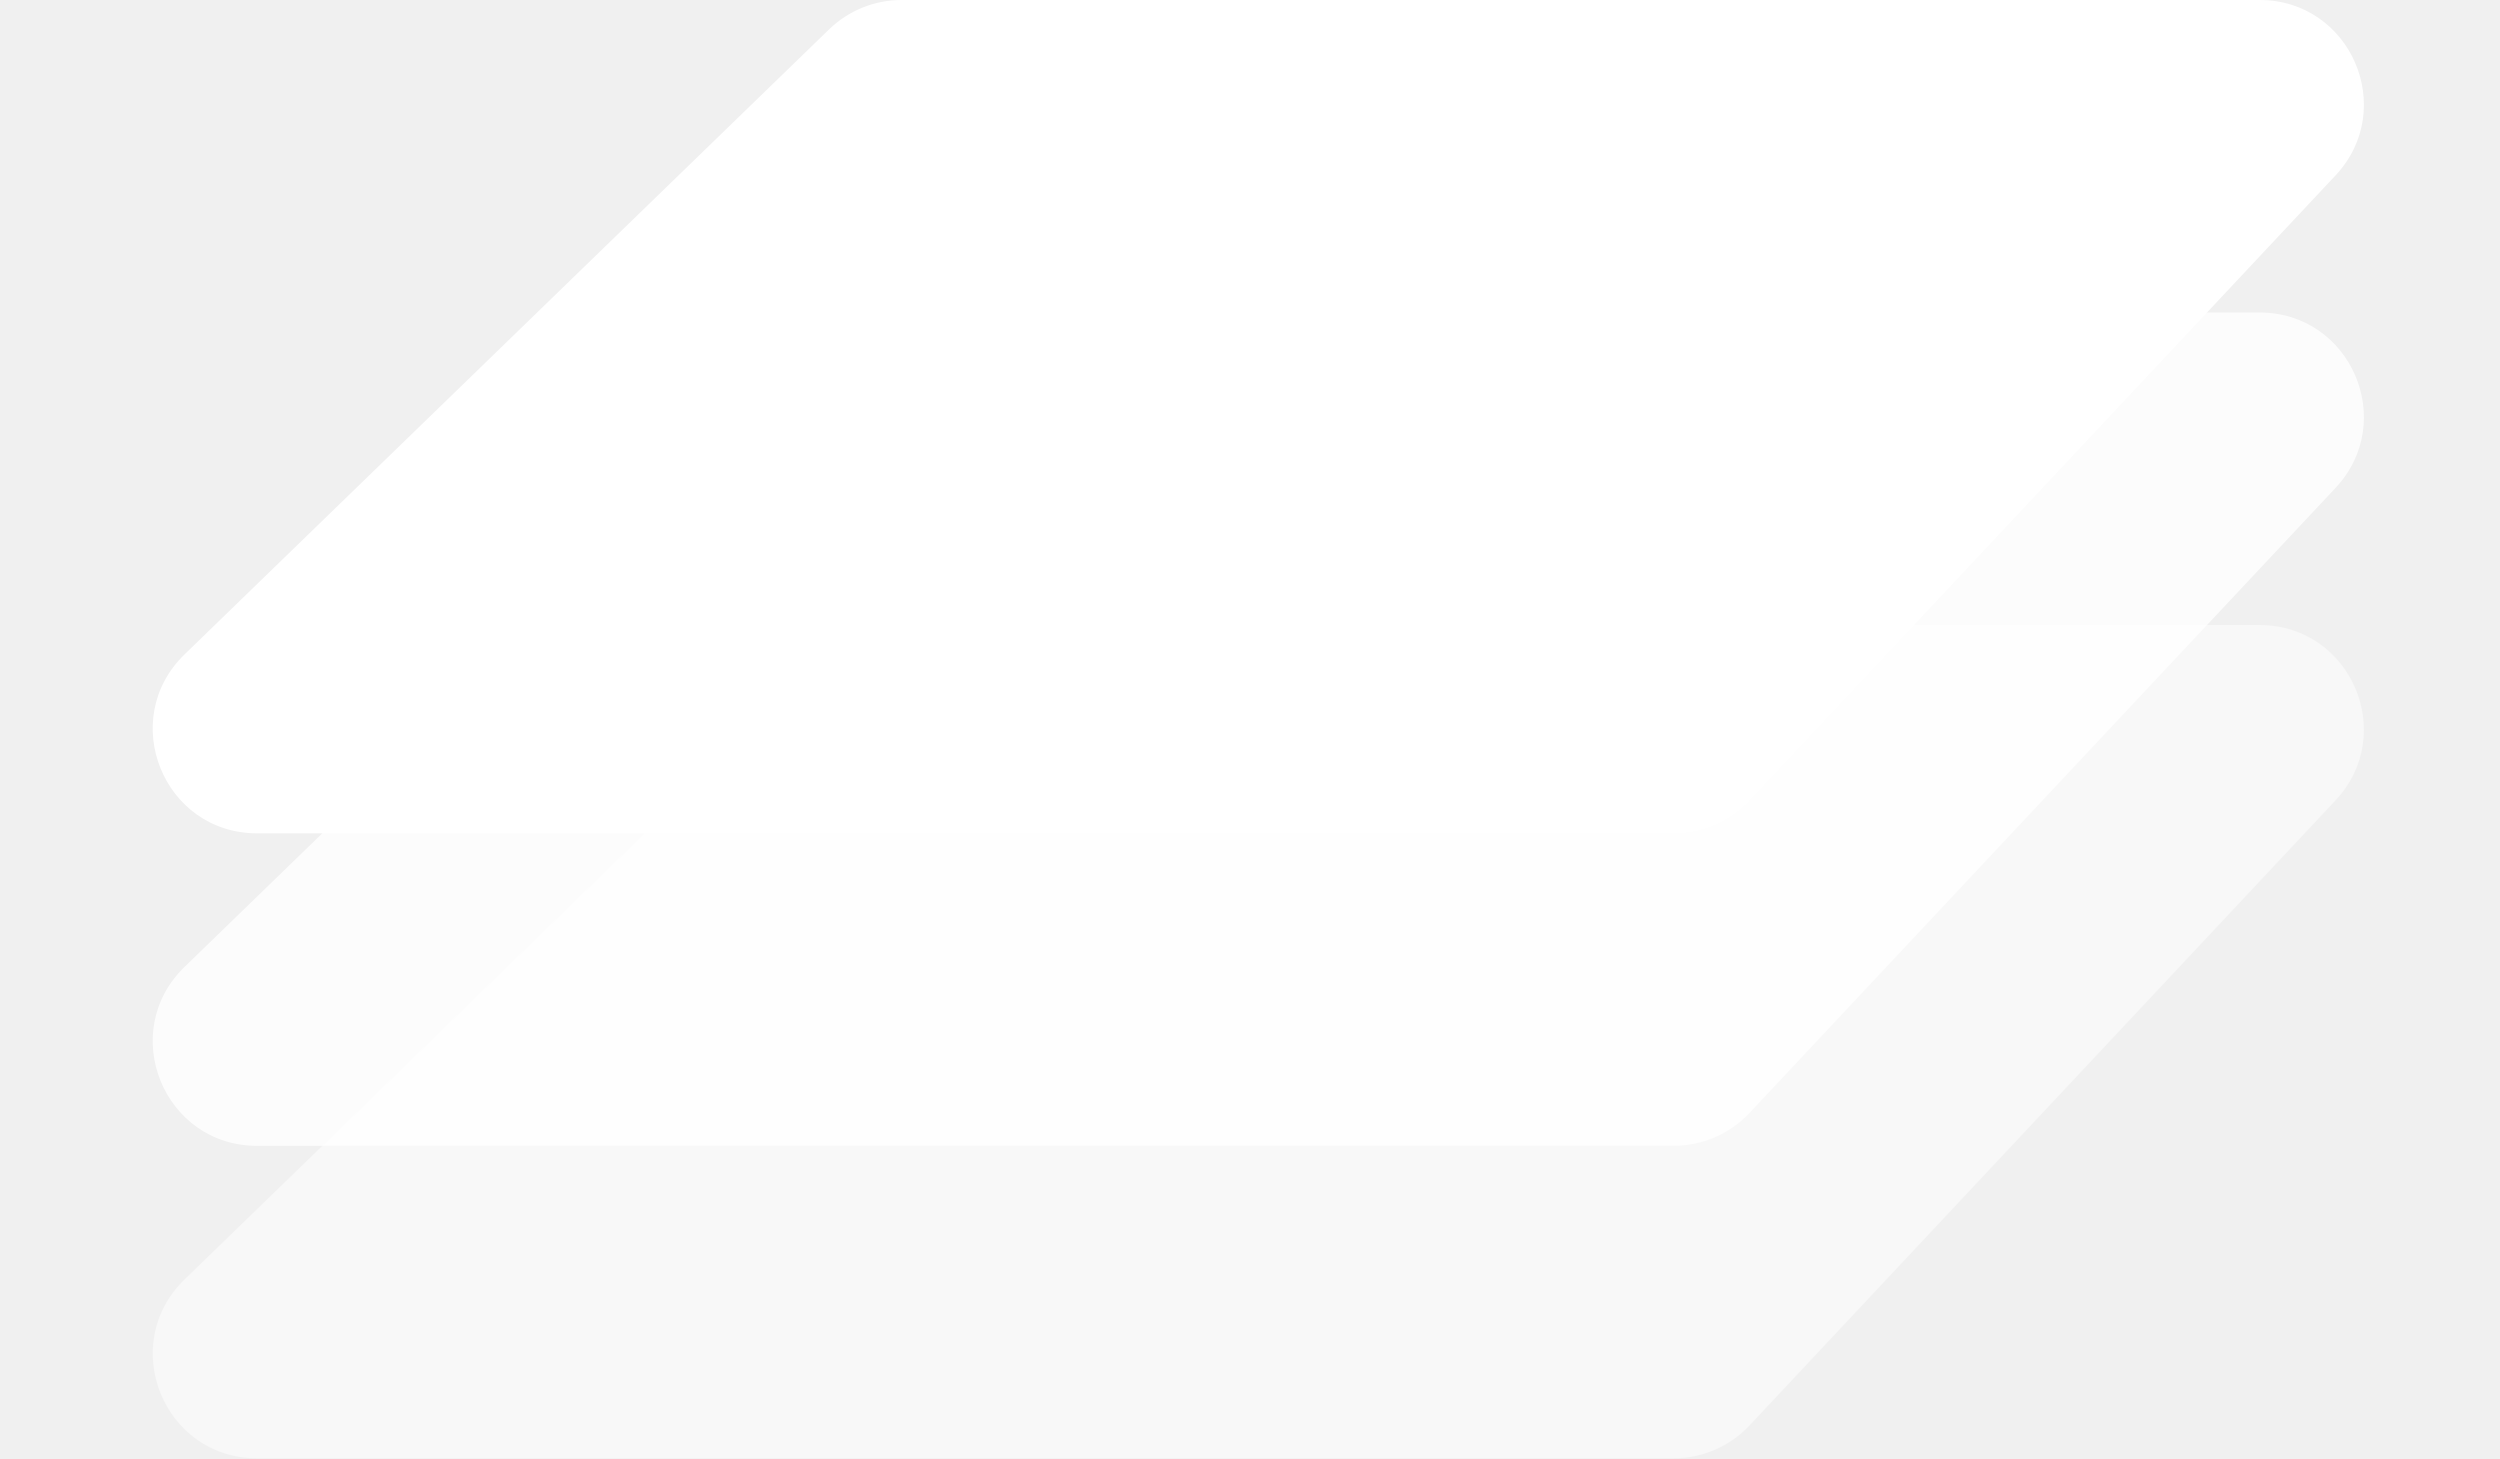
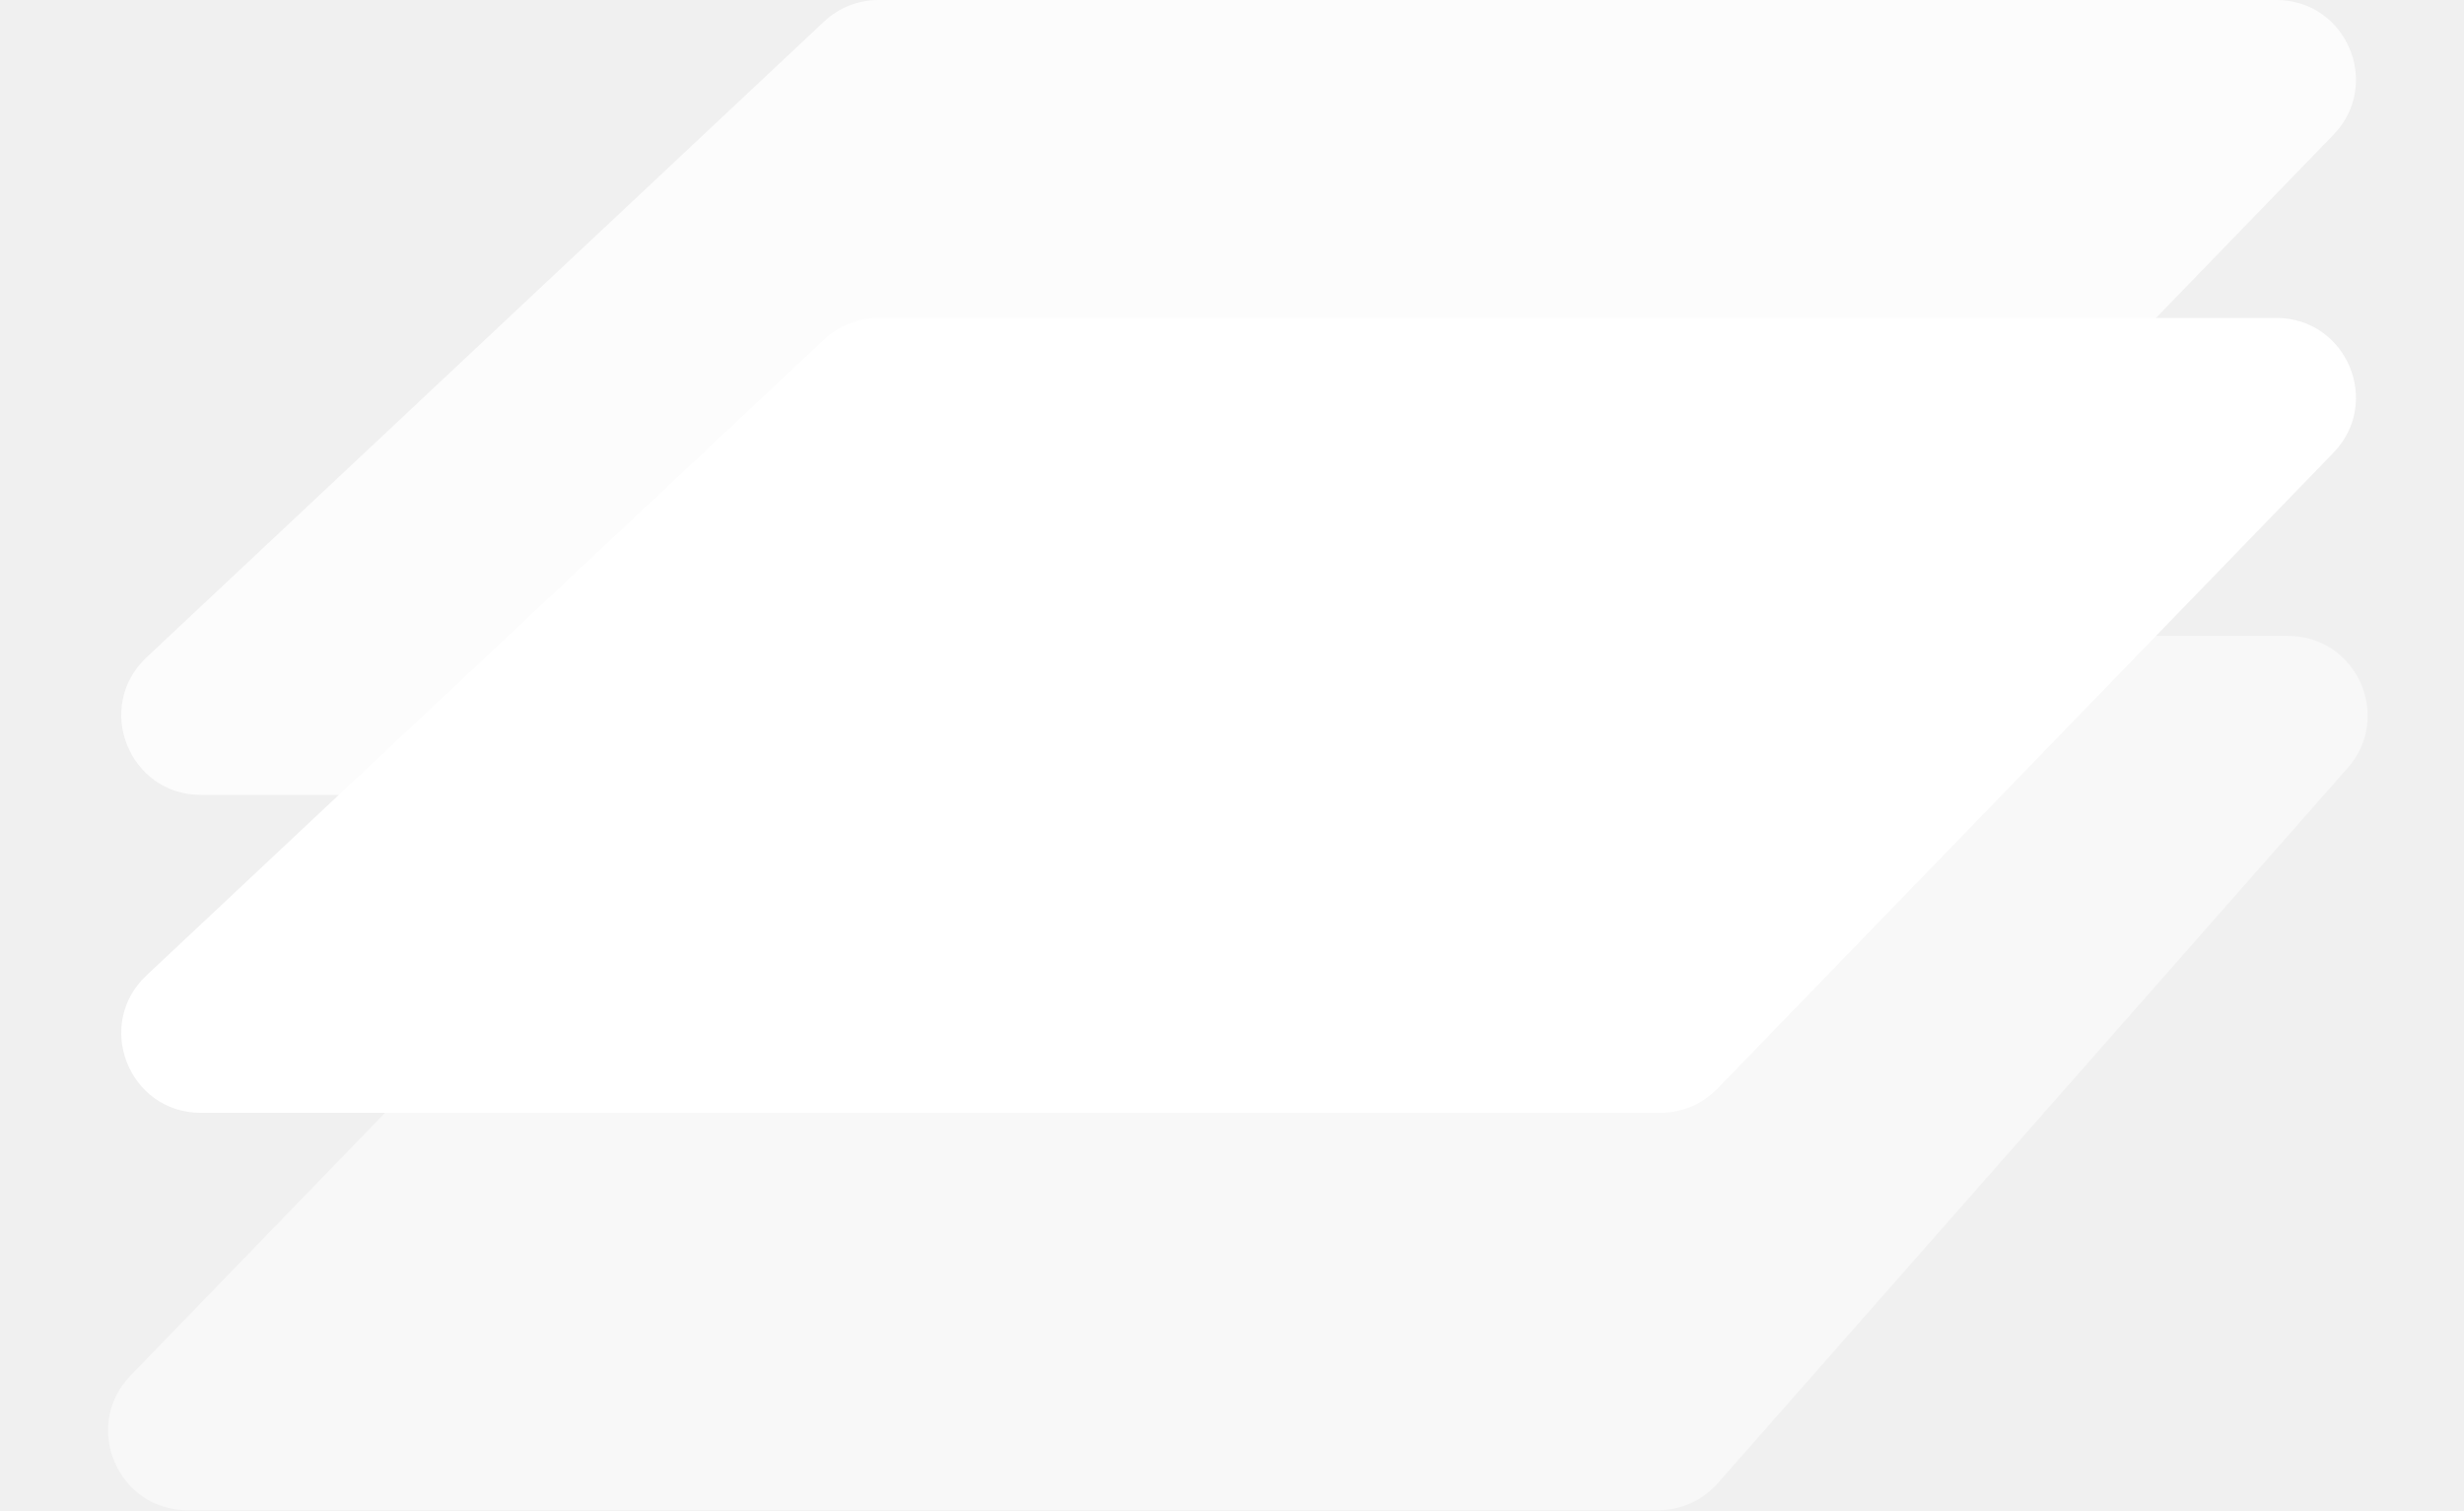
- <svg xmlns="http://www.w3.org/2000/svg" width="24" height="14" viewBox="0 0 24 14" fill="none">
-   <path opacity="0.5" d="M7.959 6.282C8.146 6.101 8.395 6 8.655 6H21.692C22.567 6 23.02 7.045 22.421 7.684L16.796 13.684C16.607 13.886 16.343 14 16.067 14H2.468C1.569 14 1.127 12.908 1.772 12.282L7.959 6.282Z" fill="white" />
-   <path opacity="0.8" d="M7.959 3.282C8.146 3.101 8.395 3 8.655 3H21.692C22.567 3 23.02 4.045 22.421 4.684L16.796 10.684C16.607 10.886 16.343 11 16.067 11H2.468C1.569 11 1.127 9.907 1.772 9.282L7.959 3.282Z" fill="white" />
-   <path d="M7.959 0.282C8.146 0.101 8.395 0 8.655 0H21.692C22.567 0 23.02 1.045 22.421 1.684L16.796 7.684C16.607 7.886 16.343 8 16.067 8H2.468C1.569 8 1.127 6.907 1.772 6.282L7.959 0.282Z" fill="white" />
+ <svg xmlns="http://www.w3.org/2000/svg" width="31" height="19" viewBox="0 0 31 19" fill="none">
+   <path opacity="0.5" d="M10.362 8.304C10.55 8.11 10.809 8 11.08 8H28.787C29.648 8 30.106 9.015 29.537 9.661L21.611 18.661C21.421 18.877 21.148 19 20.861 19H2.361C1.478 19 1.028 17.939 1.643 17.304L10.362 8.304Z" fill="white" />
+   <path opacity="0.8" d="M10.368 0.271C10.553 0.097 10.798 0 11.052 0H28.639C29.522 0 29.972 1.061 29.357 1.696L21.607 9.696C21.419 9.89 21.16 10 20.889 10H2.527C1.621 10 1.182 8.891 1.843 8.271L10.368 0.271Z" fill="white" />
+   <path d="M10.368 4.271C10.553 4.097 10.798 4 11.052 4H28.639C29.522 4 29.972 5.061 29.357 5.696L21.607 13.696C21.419 13.89 21.16 14 20.889 14H2.527C1.621 14 1.182 12.891 1.843 12.271L10.368 4.271Z" fill="white" />
</svg>
